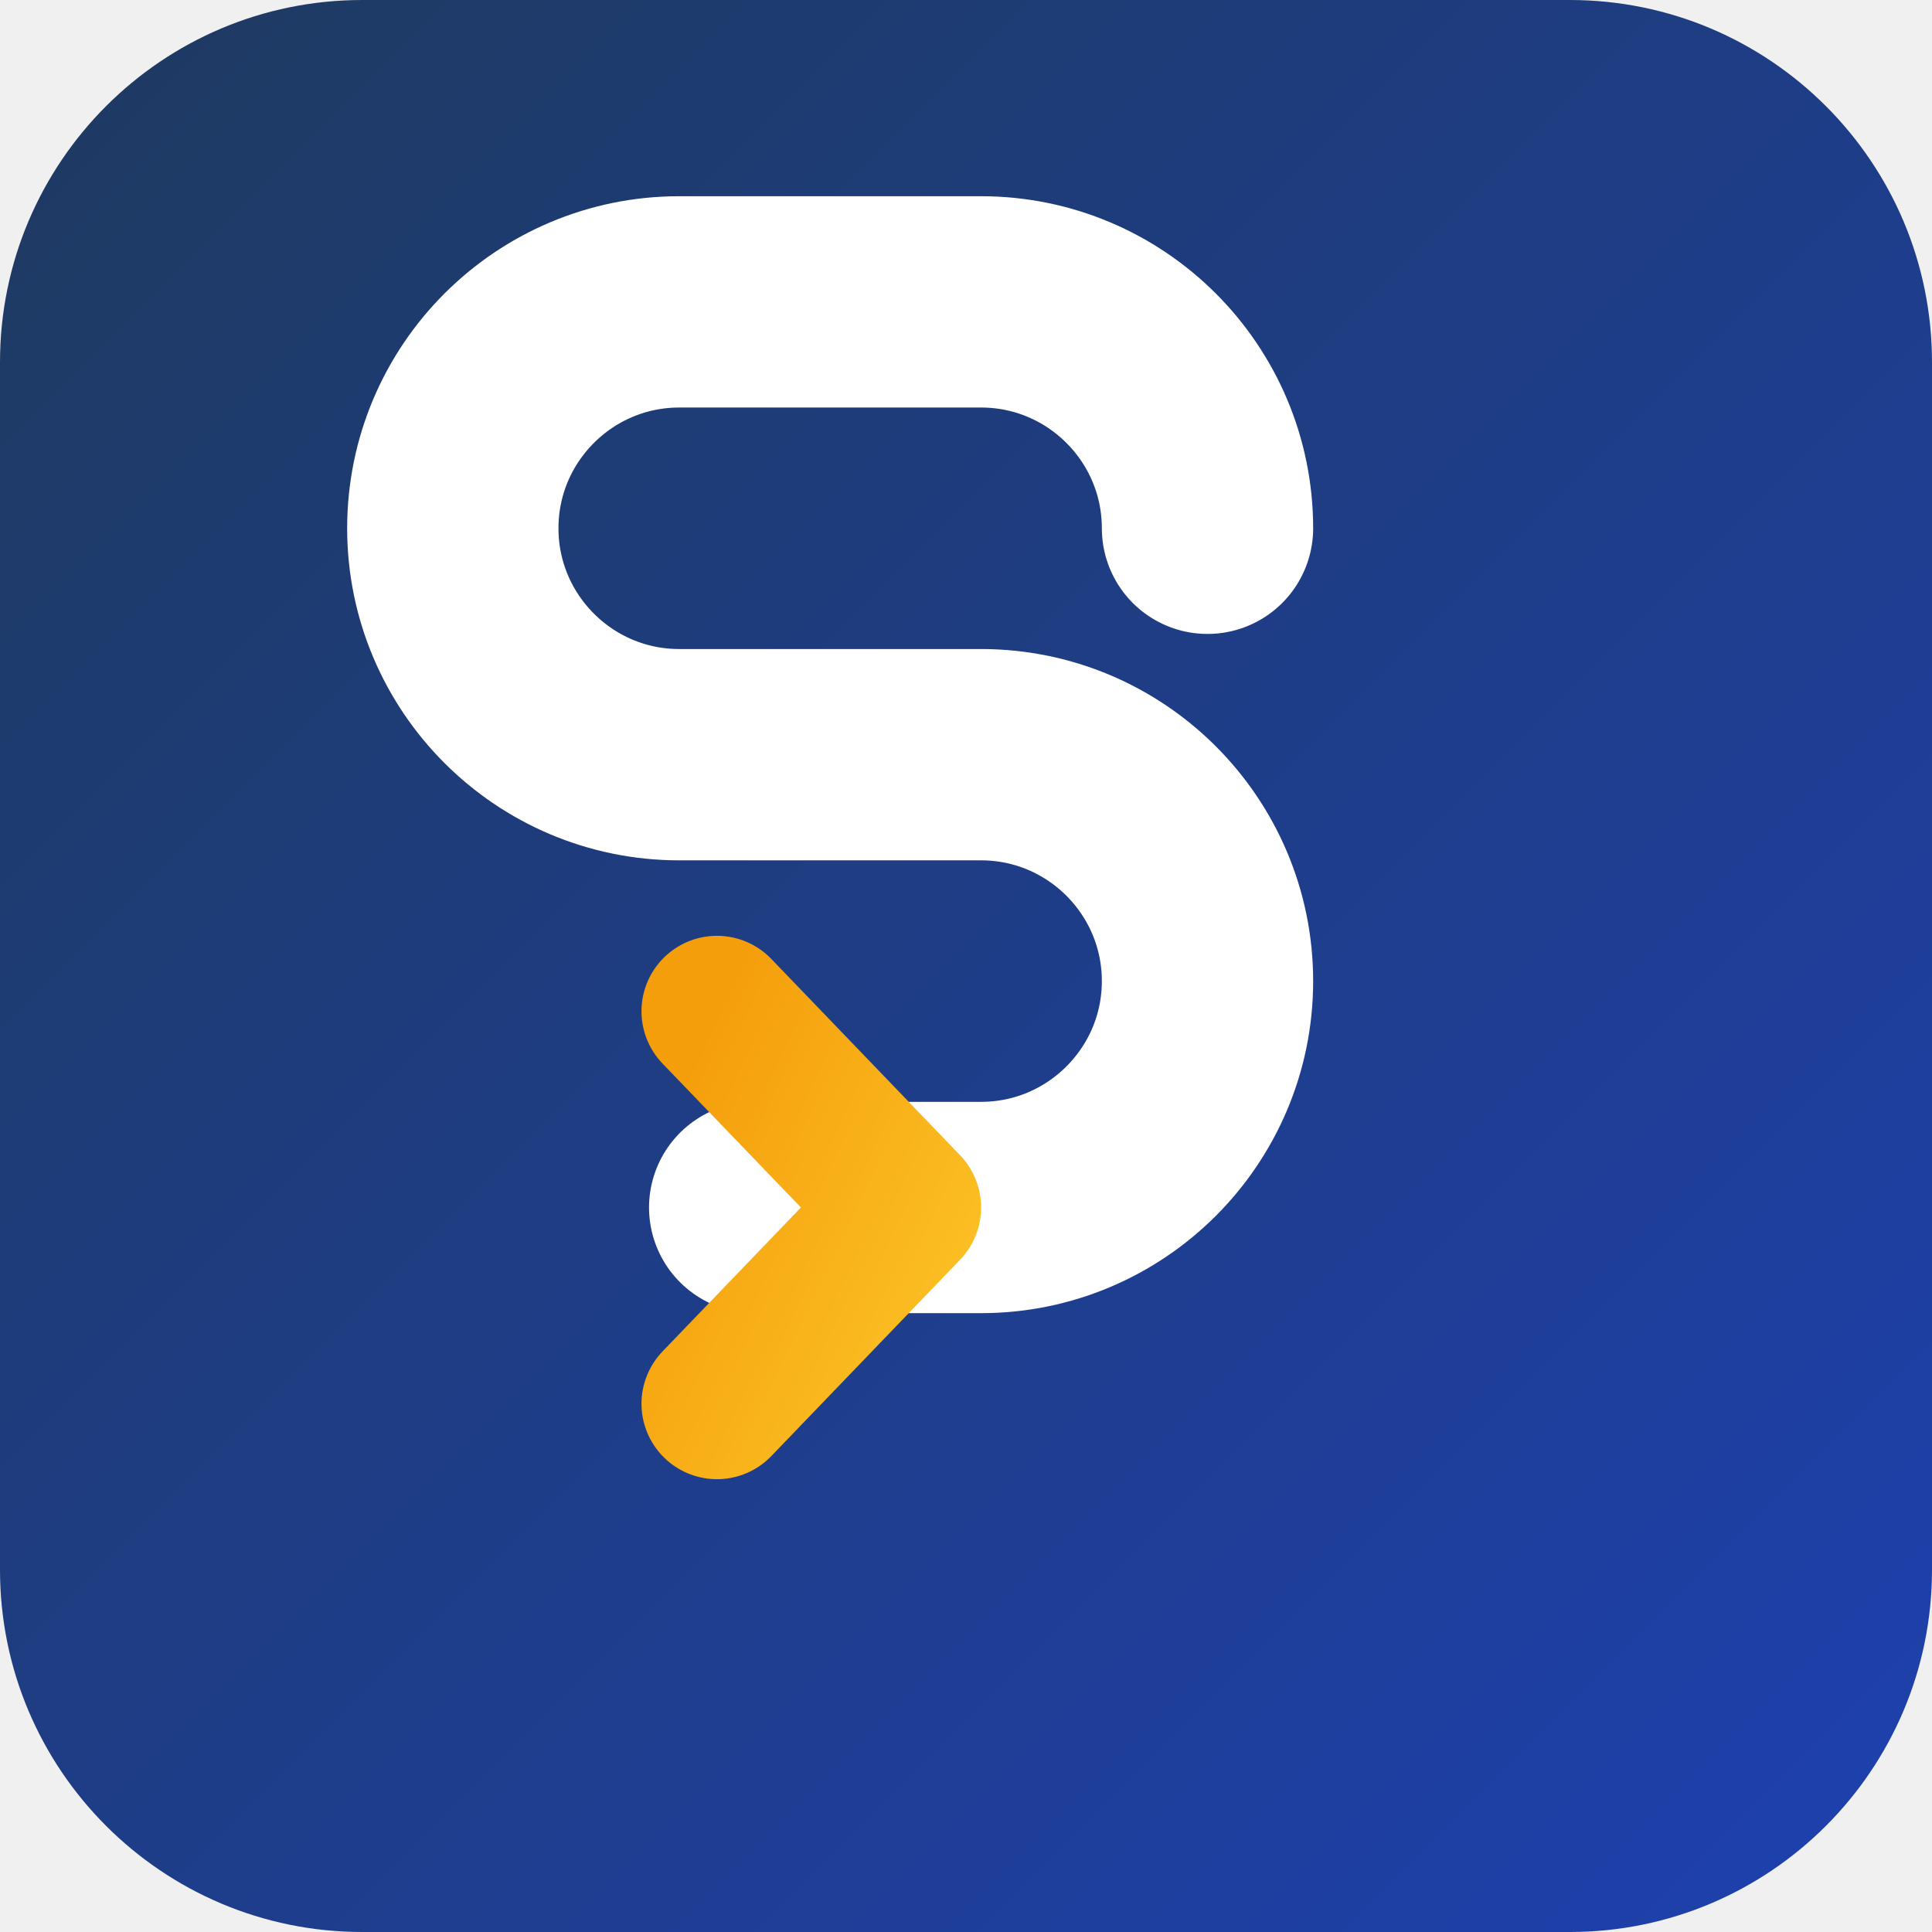
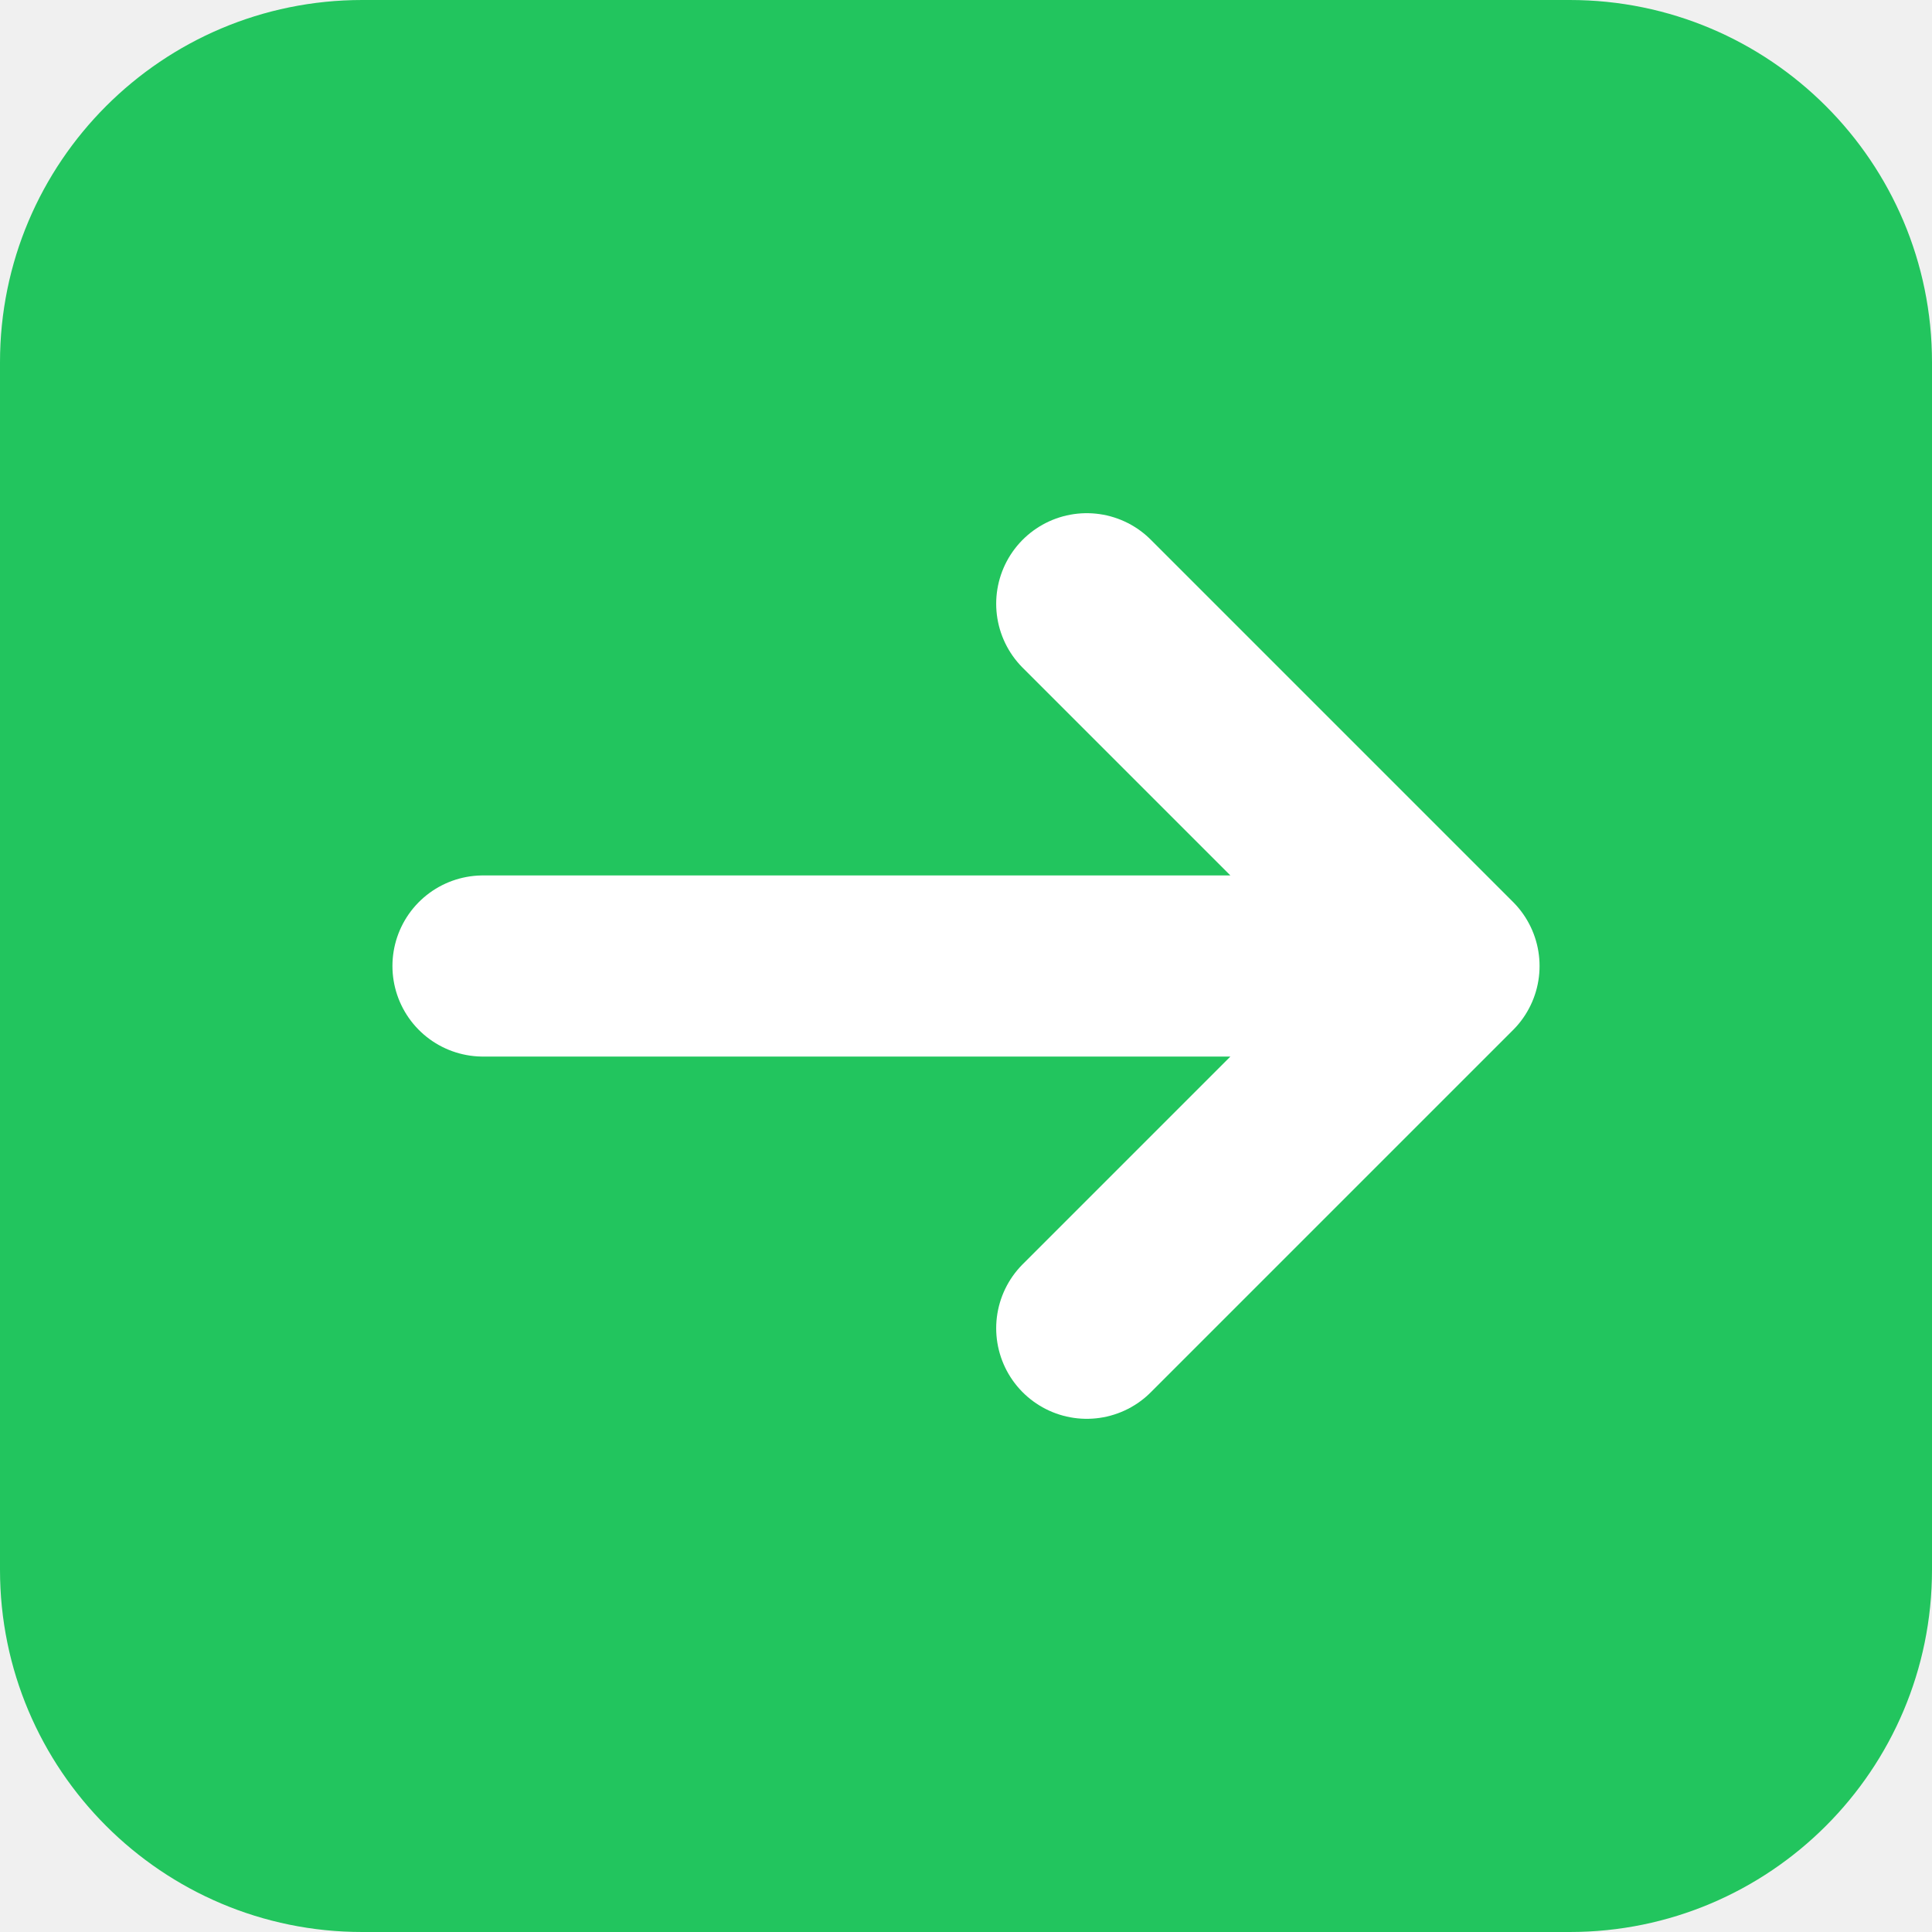
<svg xmlns="http://www.w3.org/2000/svg" viewBox="0 0 512 512">
-   <defs>
-     <linearGradient id="bg" x1="0%" y1="0%" x2="100%" y2="100%">
-       <stop offset="0%" style="stop-color:#1e3a5f" />
-       <stop offset="100%" style="stop-color:#1e40af" />
-     </linearGradient>
-     <linearGradient id="accent" x1="0%" y1="0%" x2="100%" y2="100%">
-       <stop offset="0%" style="stop-color:#f59e0b" />
-       <stop offset="100%" style="stop-color:#fbbf24" />
-     </linearGradient>
-   </defs>
-   <rect width="512" height="512" rx="96" fill="url(#bg)" />
-   <path d="M320 140c0-33.1-26.9-60-60-60h-80c-33.1 0-60 26.9-60 60v0c0 33.1 26.9 60 60 60h80c33.1 0 60 26.9 60 60v0c0 33.1-26.9 60-60 60h-60" fill="none" stroke="white" stroke-width="56" stroke-linecap="round" />
-   <path d="M240 320l-50 52M240 320l-50-52" fill="none" stroke="url(#accent)" stroke-width="40" stroke-linecap="round" stroke-linejoin="round" />
+   <rect width="512" height="512" rx="96" fill="#22c55e" />
+   <path d="M128 256h256M288 160l96 96-96 96" fill="none" stroke="white" stroke-width="48" stroke-linecap="round" stroke-linejoin="round" />
</svg>
